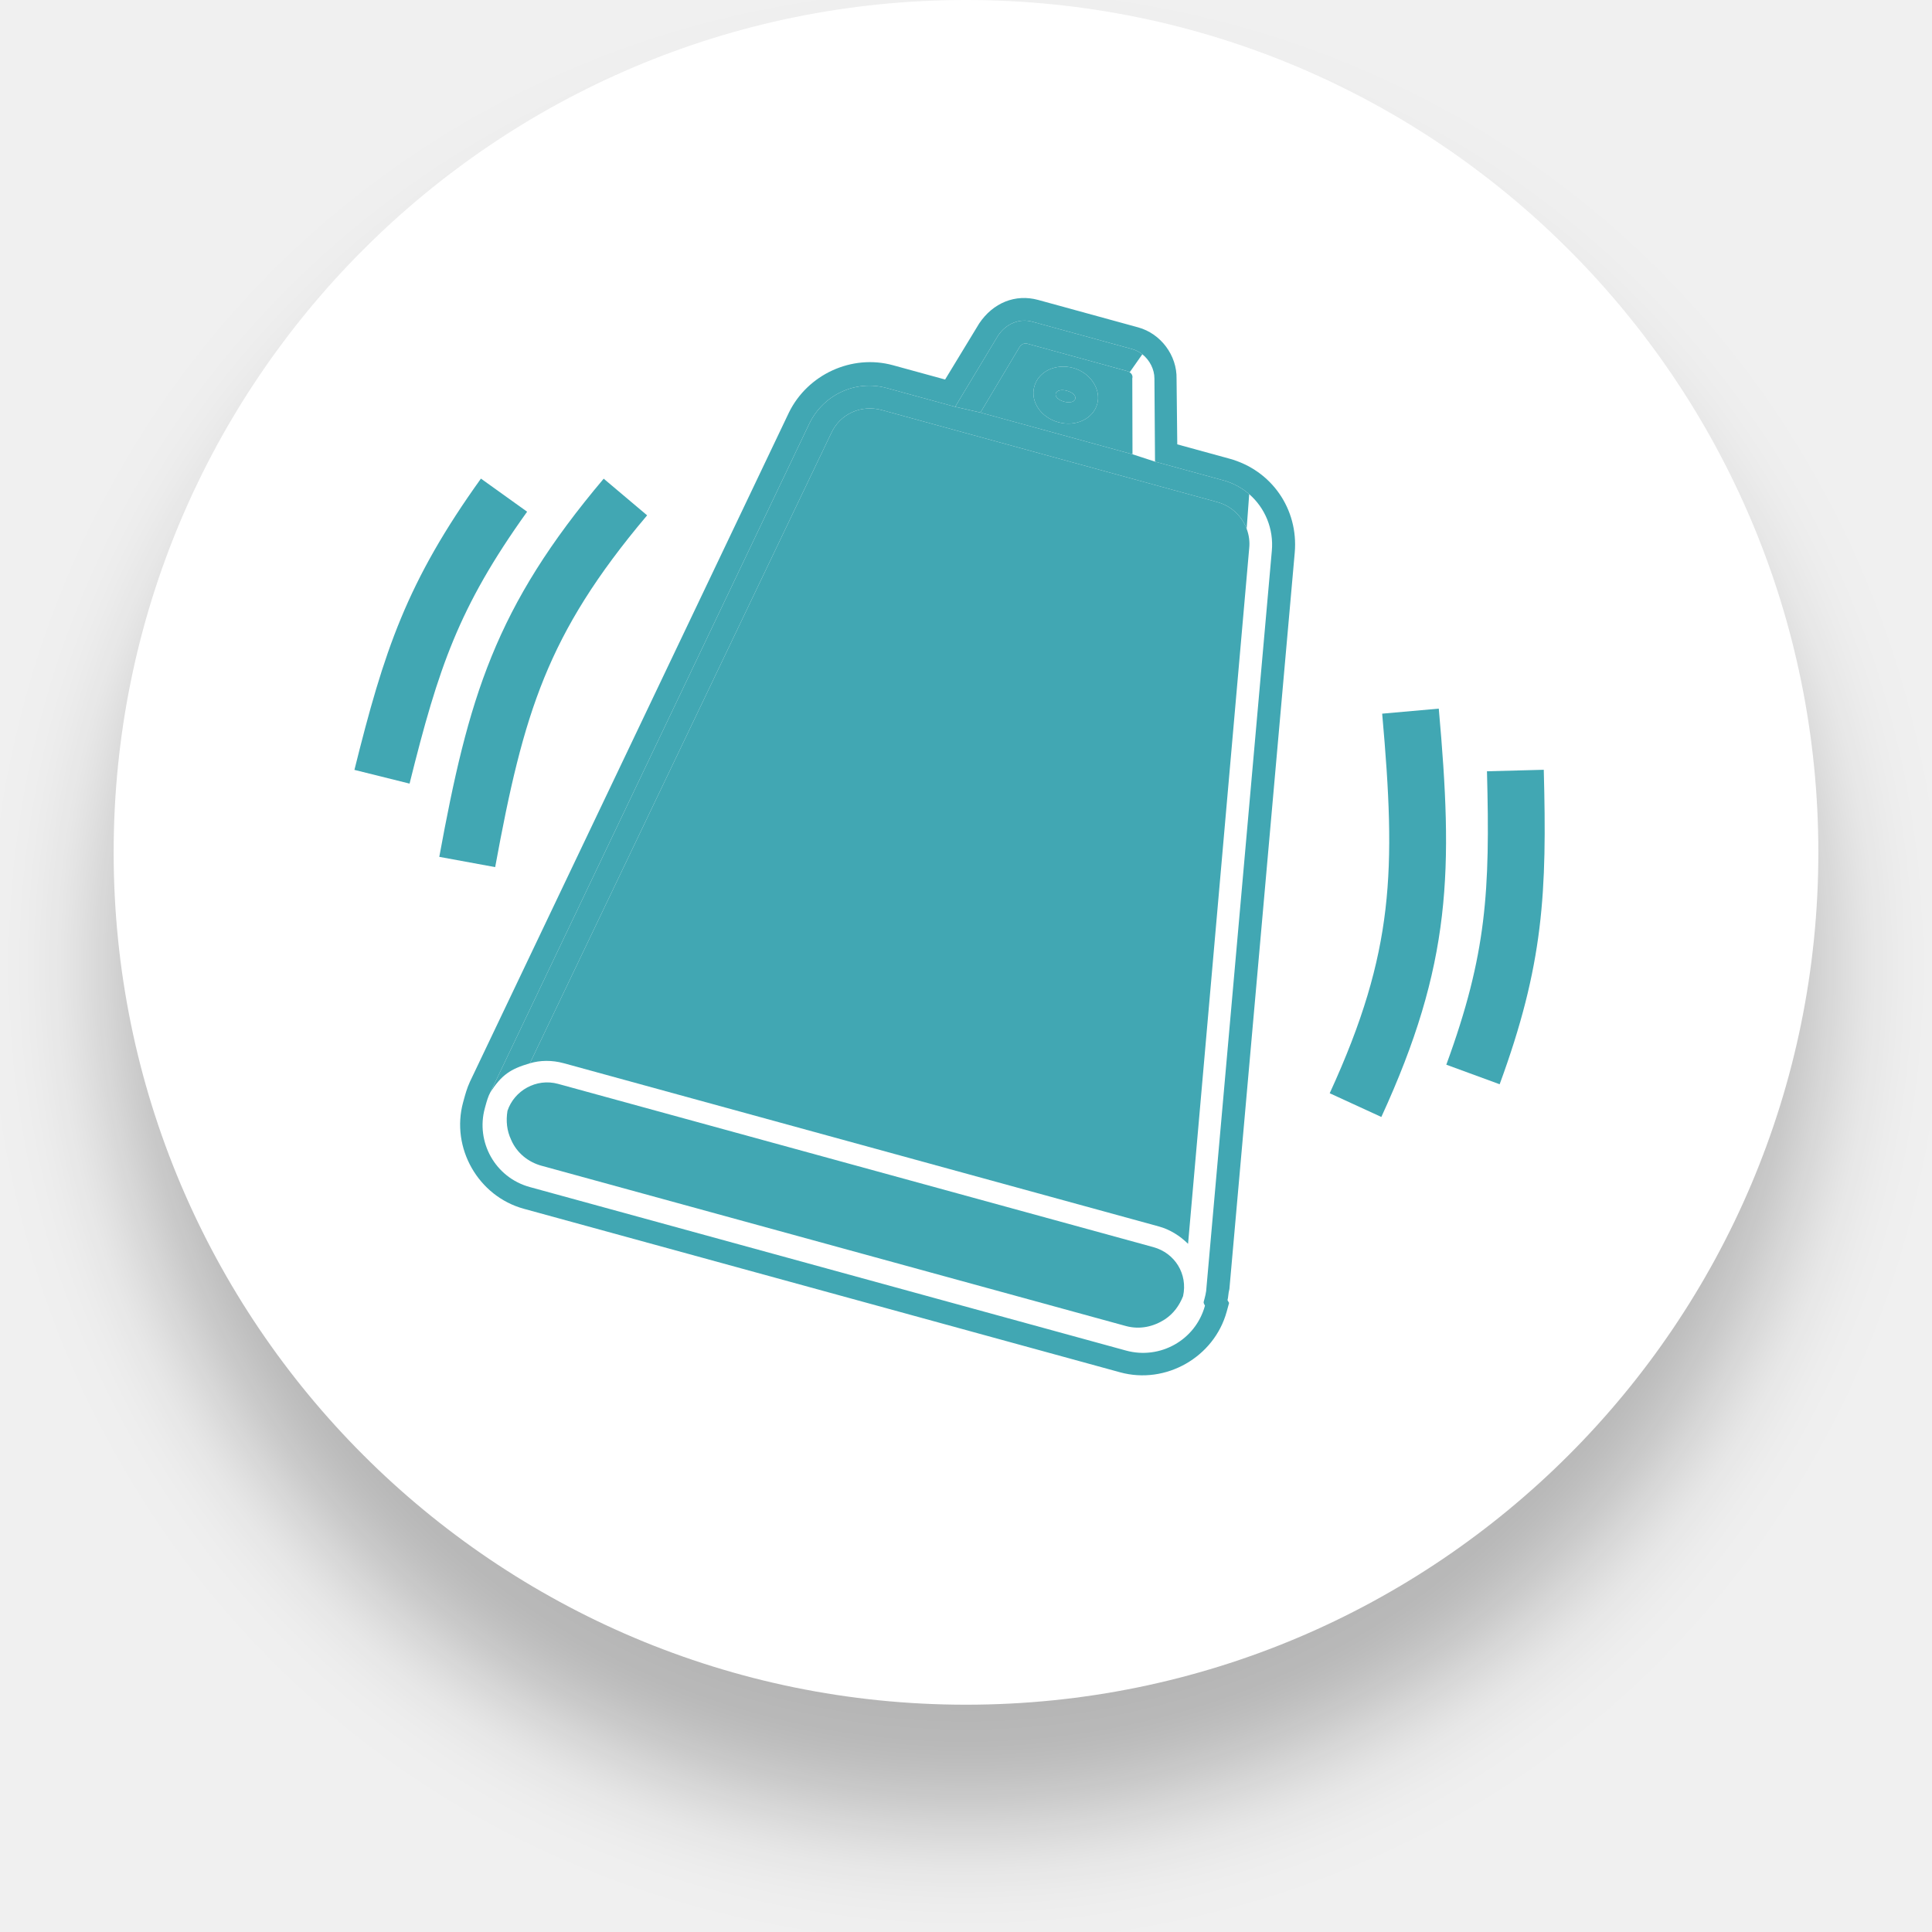
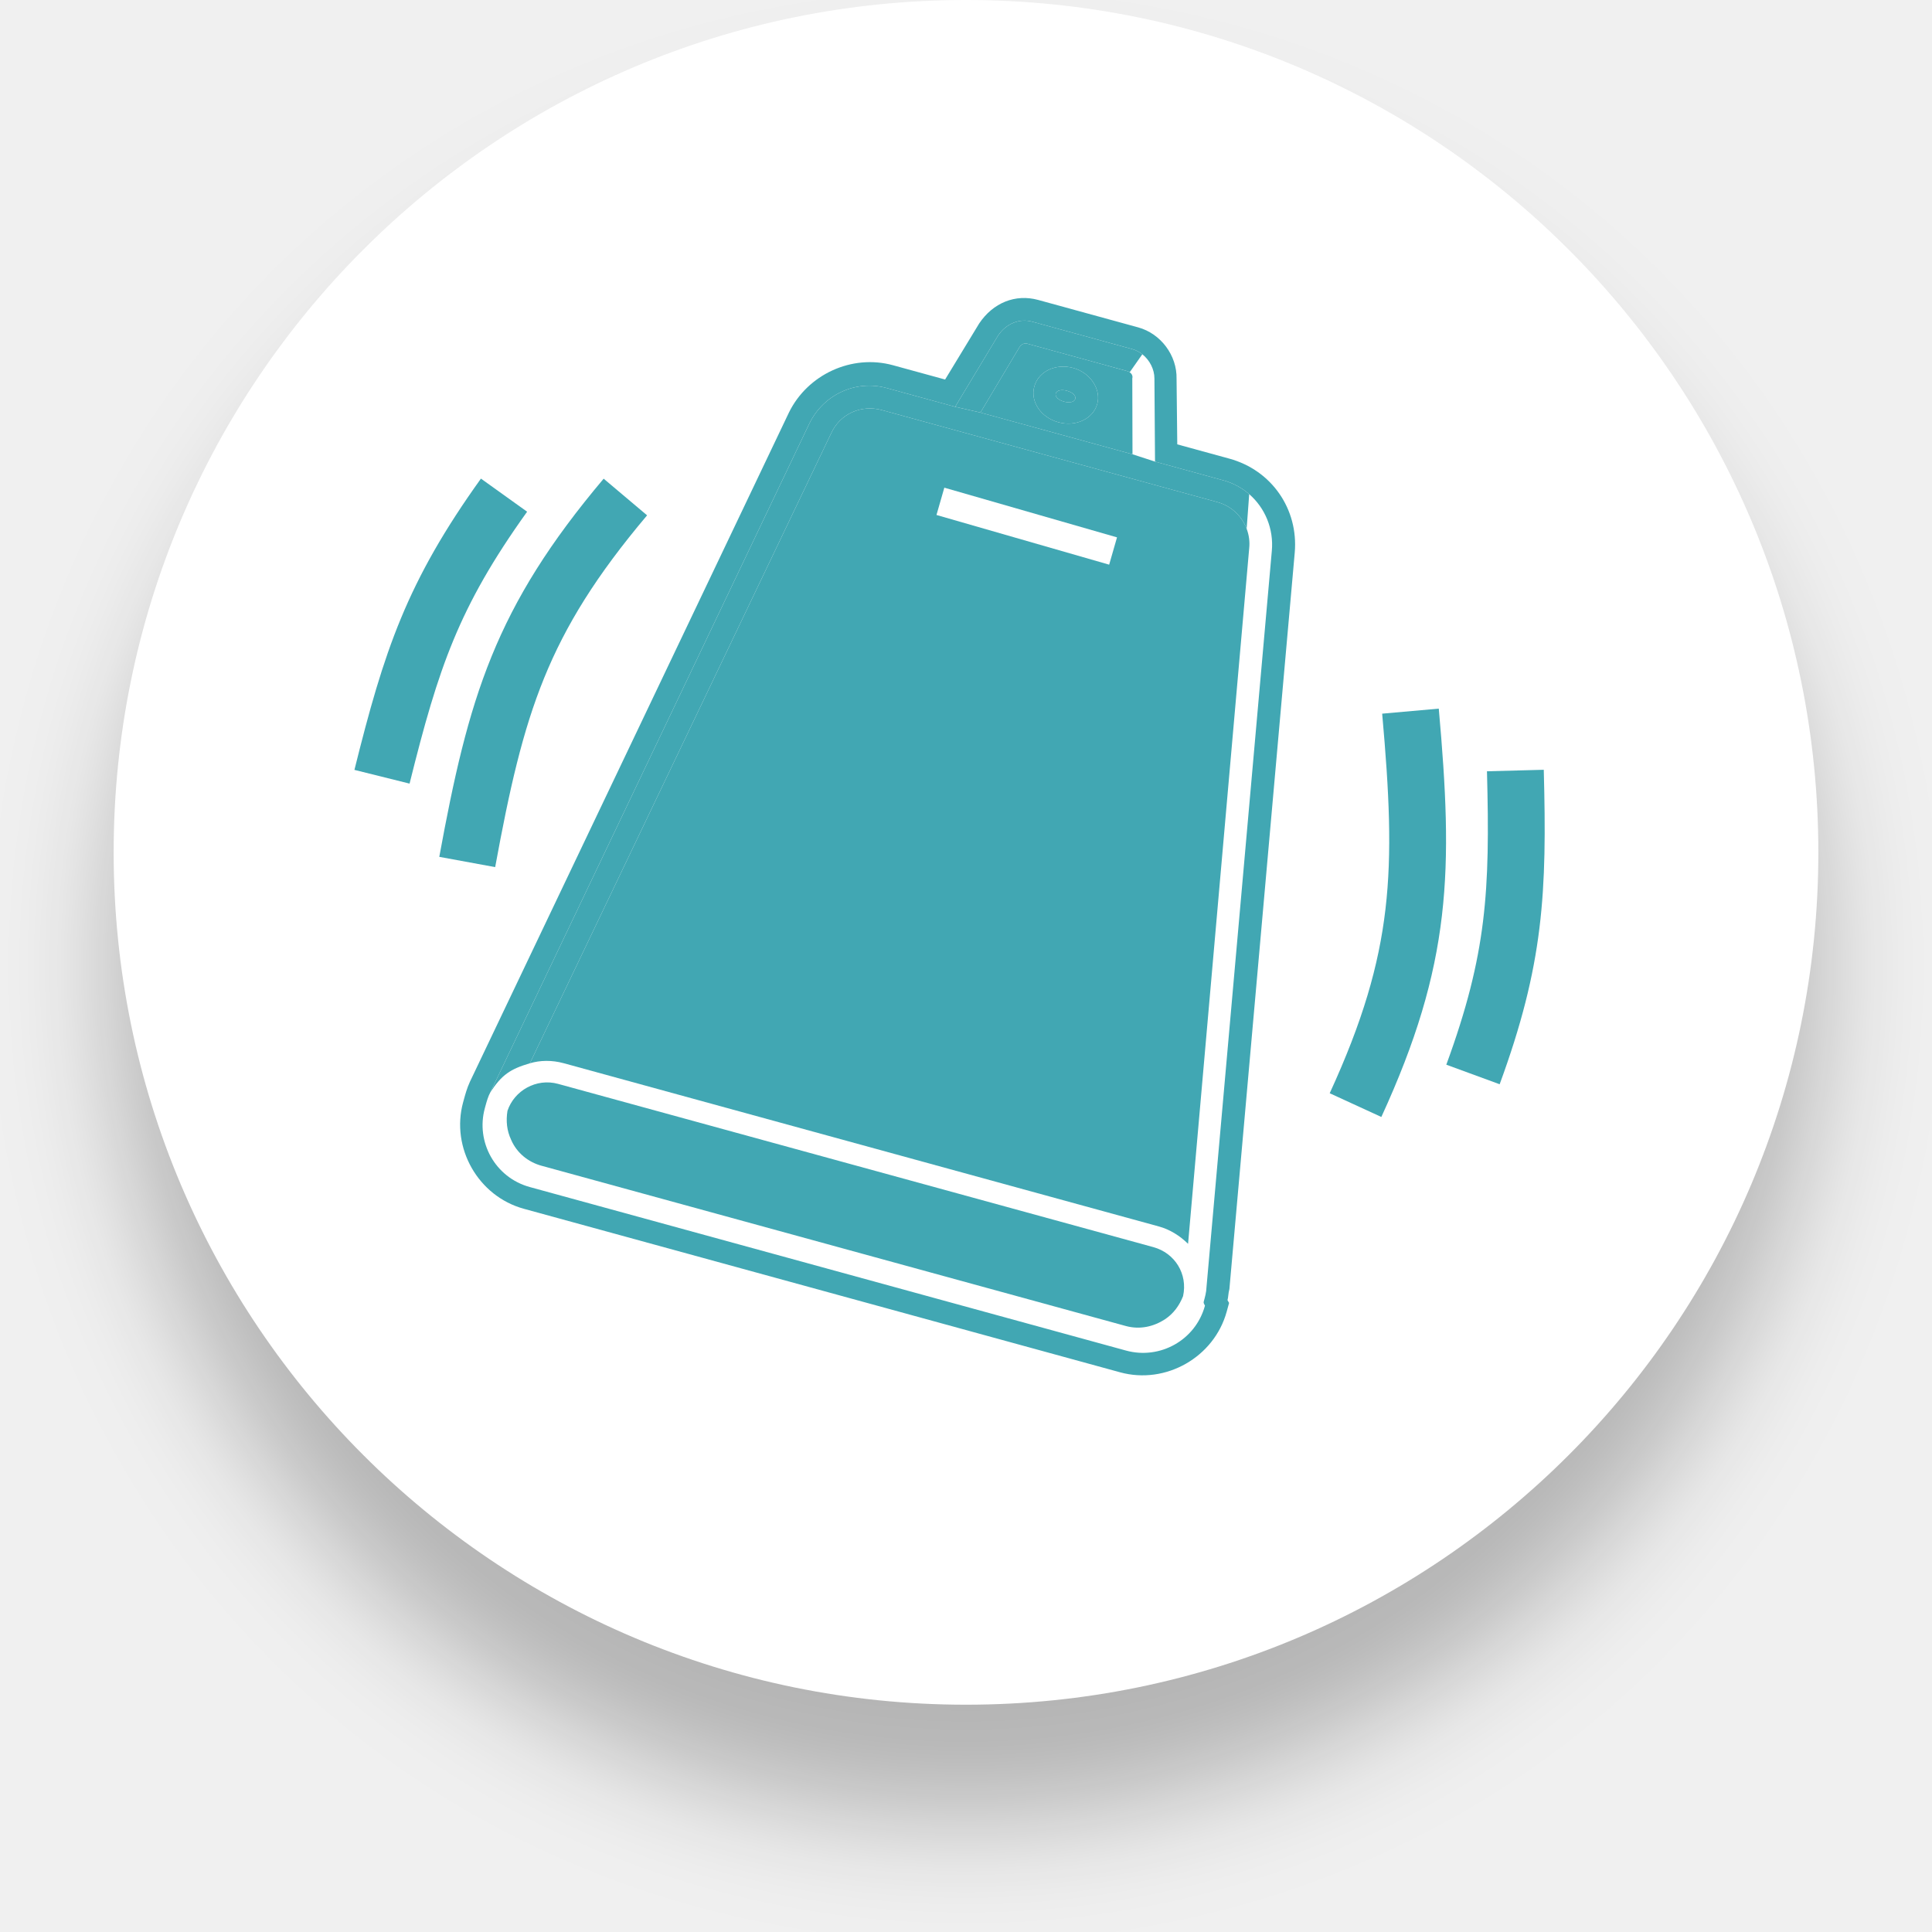
<svg xmlns="http://www.w3.org/2000/svg" width="68" height="68" viewBox="0 0 68 68" fill="none">
  <g filter="url(#filter0_d)">
    <path d="M64 30C64 46.569 50.569 60 34 60C17.431 60 4 46.569 4 30C4 13.431 17.431 0 34 0C50.569 0 64 13.431 64 30Z" fill="white" />
  </g>
  <path d="M37.555 13.754C37.364 13.701 37.19 13.736 37.158 13.851C37.127 13.965 37.259 14.084 37.45 14.136C37.641 14.188 37.815 14.154 37.846 14.039C37.878 13.925 37.746 13.806 37.555 13.754Z" fill="#41A7B3" />
-   <path fill-rule="evenodd" clip-rule="evenodd" d="M39.853 13.316C39.877 13.232 39.833 13.151 39.762 13.102C39.737 13.084 39.707 13.07 39.677 13.062L36.16 12.097C36.045 12.065 35.947 12.121 35.878 12.225L34.508 14.521L39.86 15.989L39.853 13.316ZM37.251 14.862C36.639 14.695 36.257 14.138 36.404 13.603C36.551 13.068 37.163 12.783 37.775 12.951C38.387 13.119 38.758 13.714 38.621 14.211C38.475 14.746 37.862 15.03 37.251 14.862Z" fill="#41A7B3" />
+   <path fill-rule="evenodd" clip-rule="evenodd" d="M39.853 13.316C39.877 13.232 39.833 13.151 39.762 13.102C39.737 13.084 39.707 13.07 39.677 13.062L36.16 12.097C36.045 12.065 35.947 12.121 35.878 12.225L34.508 14.521L39.86 15.989L39.853 13.316ZM37.251 14.862C36.639 14.695 36.257 14.138 36.404 13.603C36.551 13.067 37.163 12.783 37.775 12.951C38.387 13.119 38.758 13.714 38.621 14.211C38.475 14.746 37.862 15.03 37.251 14.862Z" fill="#41A7B3" />
  <path d="M40.791 43.168C41.174 43.273 41.525 43.492 41.816 43.778L43.968 19.294C43.993 19.059 43.959 18.826 43.878 18.611C43.711 18.169 43.34 17.807 42.851 17.673L31.038 14.433C30.312 14.234 29.564 14.563 29.25 15.258L18.65 37.424C19.008 37.317 19.422 37.307 19.842 37.422L40.791 43.168Z" fill="#41A7B3" />
  <path d="M19.643 38.149L40.592 43.894C41.357 44.104 41.811 44.845 41.64 45.62C41.507 45.954 41.309 46.228 41.006 46.433C40.606 46.693 40.122 46.807 39.625 46.671L19.058 41.03C18.599 40.904 18.193 40.587 17.992 40.121C17.836 39.791 17.805 39.453 17.861 39.099C18.099 38.383 18.878 37.939 19.643 38.149Z" fill="#41A7B3" />
-   <path fill-rule="evenodd" clip-rule="evenodd" d="M43.232 45.593C43.225 45.653 43.219 45.708 43.204 45.761L43.26 45.859L43.176 46.165C42.735 47.77 41.03 48.741 39.425 48.301L18.437 42.545C16.831 42.105 15.861 40.4 16.301 38.794L16.322 38.718C16.374 38.526 16.437 38.297 16.538 38.078L27.767 14.522C28.422 13.181 29.977 12.457 31.43 12.855L33.265 13.358L34.464 11.385C34.952 10.656 35.738 10.337 36.541 10.557L40.058 11.522C40.861 11.742 41.43 12.515 41.411 13.332L41.436 15.64L43.271 16.143C44.761 16.552 45.702 17.92 45.571 19.446L43.271 45.369C43.248 45.451 43.24 45.525 43.232 45.593ZM18.647 41.78L39.635 47.536C40.82 47.861 42.076 47.178 42.411 45.955C42.383 45.906 42.356 45.858 42.366 45.819C42.408 45.666 42.461 45.475 42.464 45.312L44.764 19.389C44.835 18.618 44.528 17.878 43.968 17.393C43.714 17.172 43.408 17.003 43.061 16.908L40.653 16.248L40.632 13.324C40.633 13.002 40.467 12.676 40.206 12.469C40.101 12.386 39.98 12.323 39.848 12.286L36.331 11.322C35.872 11.196 35.406 11.397 35.127 11.814L33.618 14.318L31.21 13.658C30.101 13.354 28.964 13.905 28.479 14.923L17.261 38.441C17.181 38.583 17.128 38.774 17.086 38.927L17.065 39.004C16.74 40.189 17.424 41.445 18.647 41.78Z" fill="#41A7B3" />
-   <path fill-rule="evenodd" clip-rule="evenodd" d="M36.404 13.603C36.257 14.138 36.639 14.695 37.251 14.862C37.862 15.03 38.475 14.746 38.621 14.211C38.758 13.714 38.387 13.119 37.775 12.951C37.163 12.783 36.551 13.068 36.404 13.603ZM37.555 13.754C37.364 13.701 37.19 13.736 37.158 13.851C37.127 13.965 37.259 14.084 37.45 14.136C37.641 14.188 37.815 14.154 37.846 14.039C37.878 13.925 37.746 13.806 37.555 13.754Z" fill="#41A7B3" />
-   <path d="M43.061 16.908L40.653 16.248L39.86 15.989L34.508 14.521L33.618 14.318L31.21 13.658C30.101 13.354 28.964 13.905 28.479 14.923L17.261 38.441C17.658 37.833 17.962 37.625 18.65 37.424L29.25 15.258C29.564 14.563 30.312 14.234 31.038 14.433L42.851 17.673C43.34 17.807 43.711 18.169 43.878 18.611L43.968 17.393C43.714 17.172 43.408 17.003 43.061 16.908Z" fill="#41A7B3" />
+   <path fill-rule="evenodd" clip-rule="evenodd" d="M43.232 45.593C43.225 45.653 43.219 45.708 43.204 45.761L43.26 45.859L43.176 46.165C42.735 47.77 41.03 48.741 39.425 48.301L18.437 42.545C16.831 42.105 15.861 40.4 16.301 38.794L16.322 38.718C16.374 38.526 16.437 38.297 16.538 38.078L27.767 14.522C28.422 13.181 29.977 12.457 31.43 12.855L33.265 13.358L34.464 11.385C34.952 10.656 35.738 10.337 36.541 10.557L40.058 11.522C40.861 11.742 41.43 12.515 41.411 13.332L41.436 15.64L43.271 16.143C44.761 16.552 45.702 17.92 45.571 19.446L43.271 45.369C43.248 45.451 43.24 45.525 43.232 45.593ZM18.647 41.78L39.635 47.536C40.82 47.861 42.076 47.178 42.411 45.955C42.383 45.906 42.356 45.858 42.366 45.819C42.408 45.666 42.461 45.475 42.464 45.312L44.764 19.389C44.835 18.618 44.528 17.878 43.968 17.393C43.714 17.172 43.408 17.003 43.061 16.908L40.653 16.247L40.632 13.324C40.633 13.002 40.467 12.676 40.206 12.469C40.101 12.386 39.98 12.323 39.848 12.286L36.331 11.322C35.872 11.196 35.406 11.397 35.127 11.814L33.618 14.318L31.21 13.658C30.101 13.354 28.964 13.905 28.479 14.923L17.261 38.441C17.181 38.583 17.128 38.774 17.086 38.927L17.065 39.004C16.74 40.189 17.424 41.445 18.647 41.78Z" fill="#41A7B3" />
+   <path fill-rule="evenodd" clip-rule="evenodd" d="M36.404 13.603C36.257 14.138 36.639 14.695 37.251 14.862C37.862 15.03 38.475 14.746 38.621 14.211C38.758 13.714 38.387 13.119 37.775 12.951C37.163 12.783 36.551 13.067 36.404 13.603ZM37.555 13.754C37.364 13.701 37.19 13.736 37.158 13.851C37.127 13.965 37.259 14.084 37.45 14.136C37.641 14.188 37.815 14.154 37.846 14.039C37.878 13.925 37.746 13.806 37.555 13.754Z" fill="#41A7B3" />
+   <path d="M43.061 16.908L40.653 16.247L39.86 15.989L34.508 14.521L33.618 14.318L31.21 13.658C30.101 13.354 28.964 13.905 28.479 14.923L17.261 38.441C17.658 37.833 17.962 37.625 18.65 37.424L29.25 15.258C29.564 14.563 30.312 14.234 31.038 14.433L42.851 17.673C43.34 17.807 43.711 18.169 43.878 18.611L43.968 17.393C43.714 17.172 43.408 17.003 43.061 16.908Z" fill="#41A7B3" />
  <path d="M39.848 12.286L36.331 11.322C35.872 11.196 35.406 11.397 35.127 11.814L33.618 14.318L34.508 14.521L35.878 12.225C35.947 12.121 36.045 12.065 36.16 12.097L39.677 13.062C39.707 13.07 39.737 13.084 39.762 13.102L40.206 12.469C40.101 12.386 39.98 12.323 39.848 12.286Z" fill="#41A7B3" />
-   <path d="M16.445 30.339C17.458 24.819 18.33 21.856 22.012 17.493" stroke="#41A7B3" stroke-width="2" />
+   <line x1="33.099" y1="17.645" x2="39.177" y2="19.394" stroke="white" />
+   <path d="M16.445 30.339C17.458 24.819 18.33 21.856 22.011 17.493" stroke="#41A7B3" stroke-width="2" />
  <path d="M13.445 27.339C14.478 23.189 15.226 20.936 17.74 17.428" stroke="#41A7B3" stroke-width="2" />
  <path d="M49.644 25.03C50.142 30.62 50.093 33.708 47.71 38.896" stroke="#41A7B3" stroke-width="2" />
  <path d="M53.336 27.12C53.449 31.395 53.33 33.766 51.844 37.818" stroke="#41A7B3" stroke-width="2" />
  <defs>
    <filter id="filter0_d" x="0" y="0" width="68" height="68" filterUnits="userSpaceOnUse" color-interpolation-filters="sRGB">
      <feFlood flood-opacity="0" result="BackgroundImageFix" />
      <feColorMatrix in="SourceAlpha" type="matrix" values="0 0 0 0 0 0 0 0 0 0 0 0 0 0 0 0 0 0 127 0" />
      <feOffset dy="4" />
      <feGaussianBlur stdDeviation="2" />
      <feColorMatrix type="matrix" values="0 0 0 0 0 0 0 0 0 0 0 0 0 0 0 0 0 0 0.25 0" />
      <feBlend mode="normal" in2="BackgroundImageFix" result="effect1_dropShadow" />
      <feBlend mode="normal" in="SourceGraphic" in2="effect1_dropShadow" result="shape" />
    </filter>
  </defs>
</svg>
